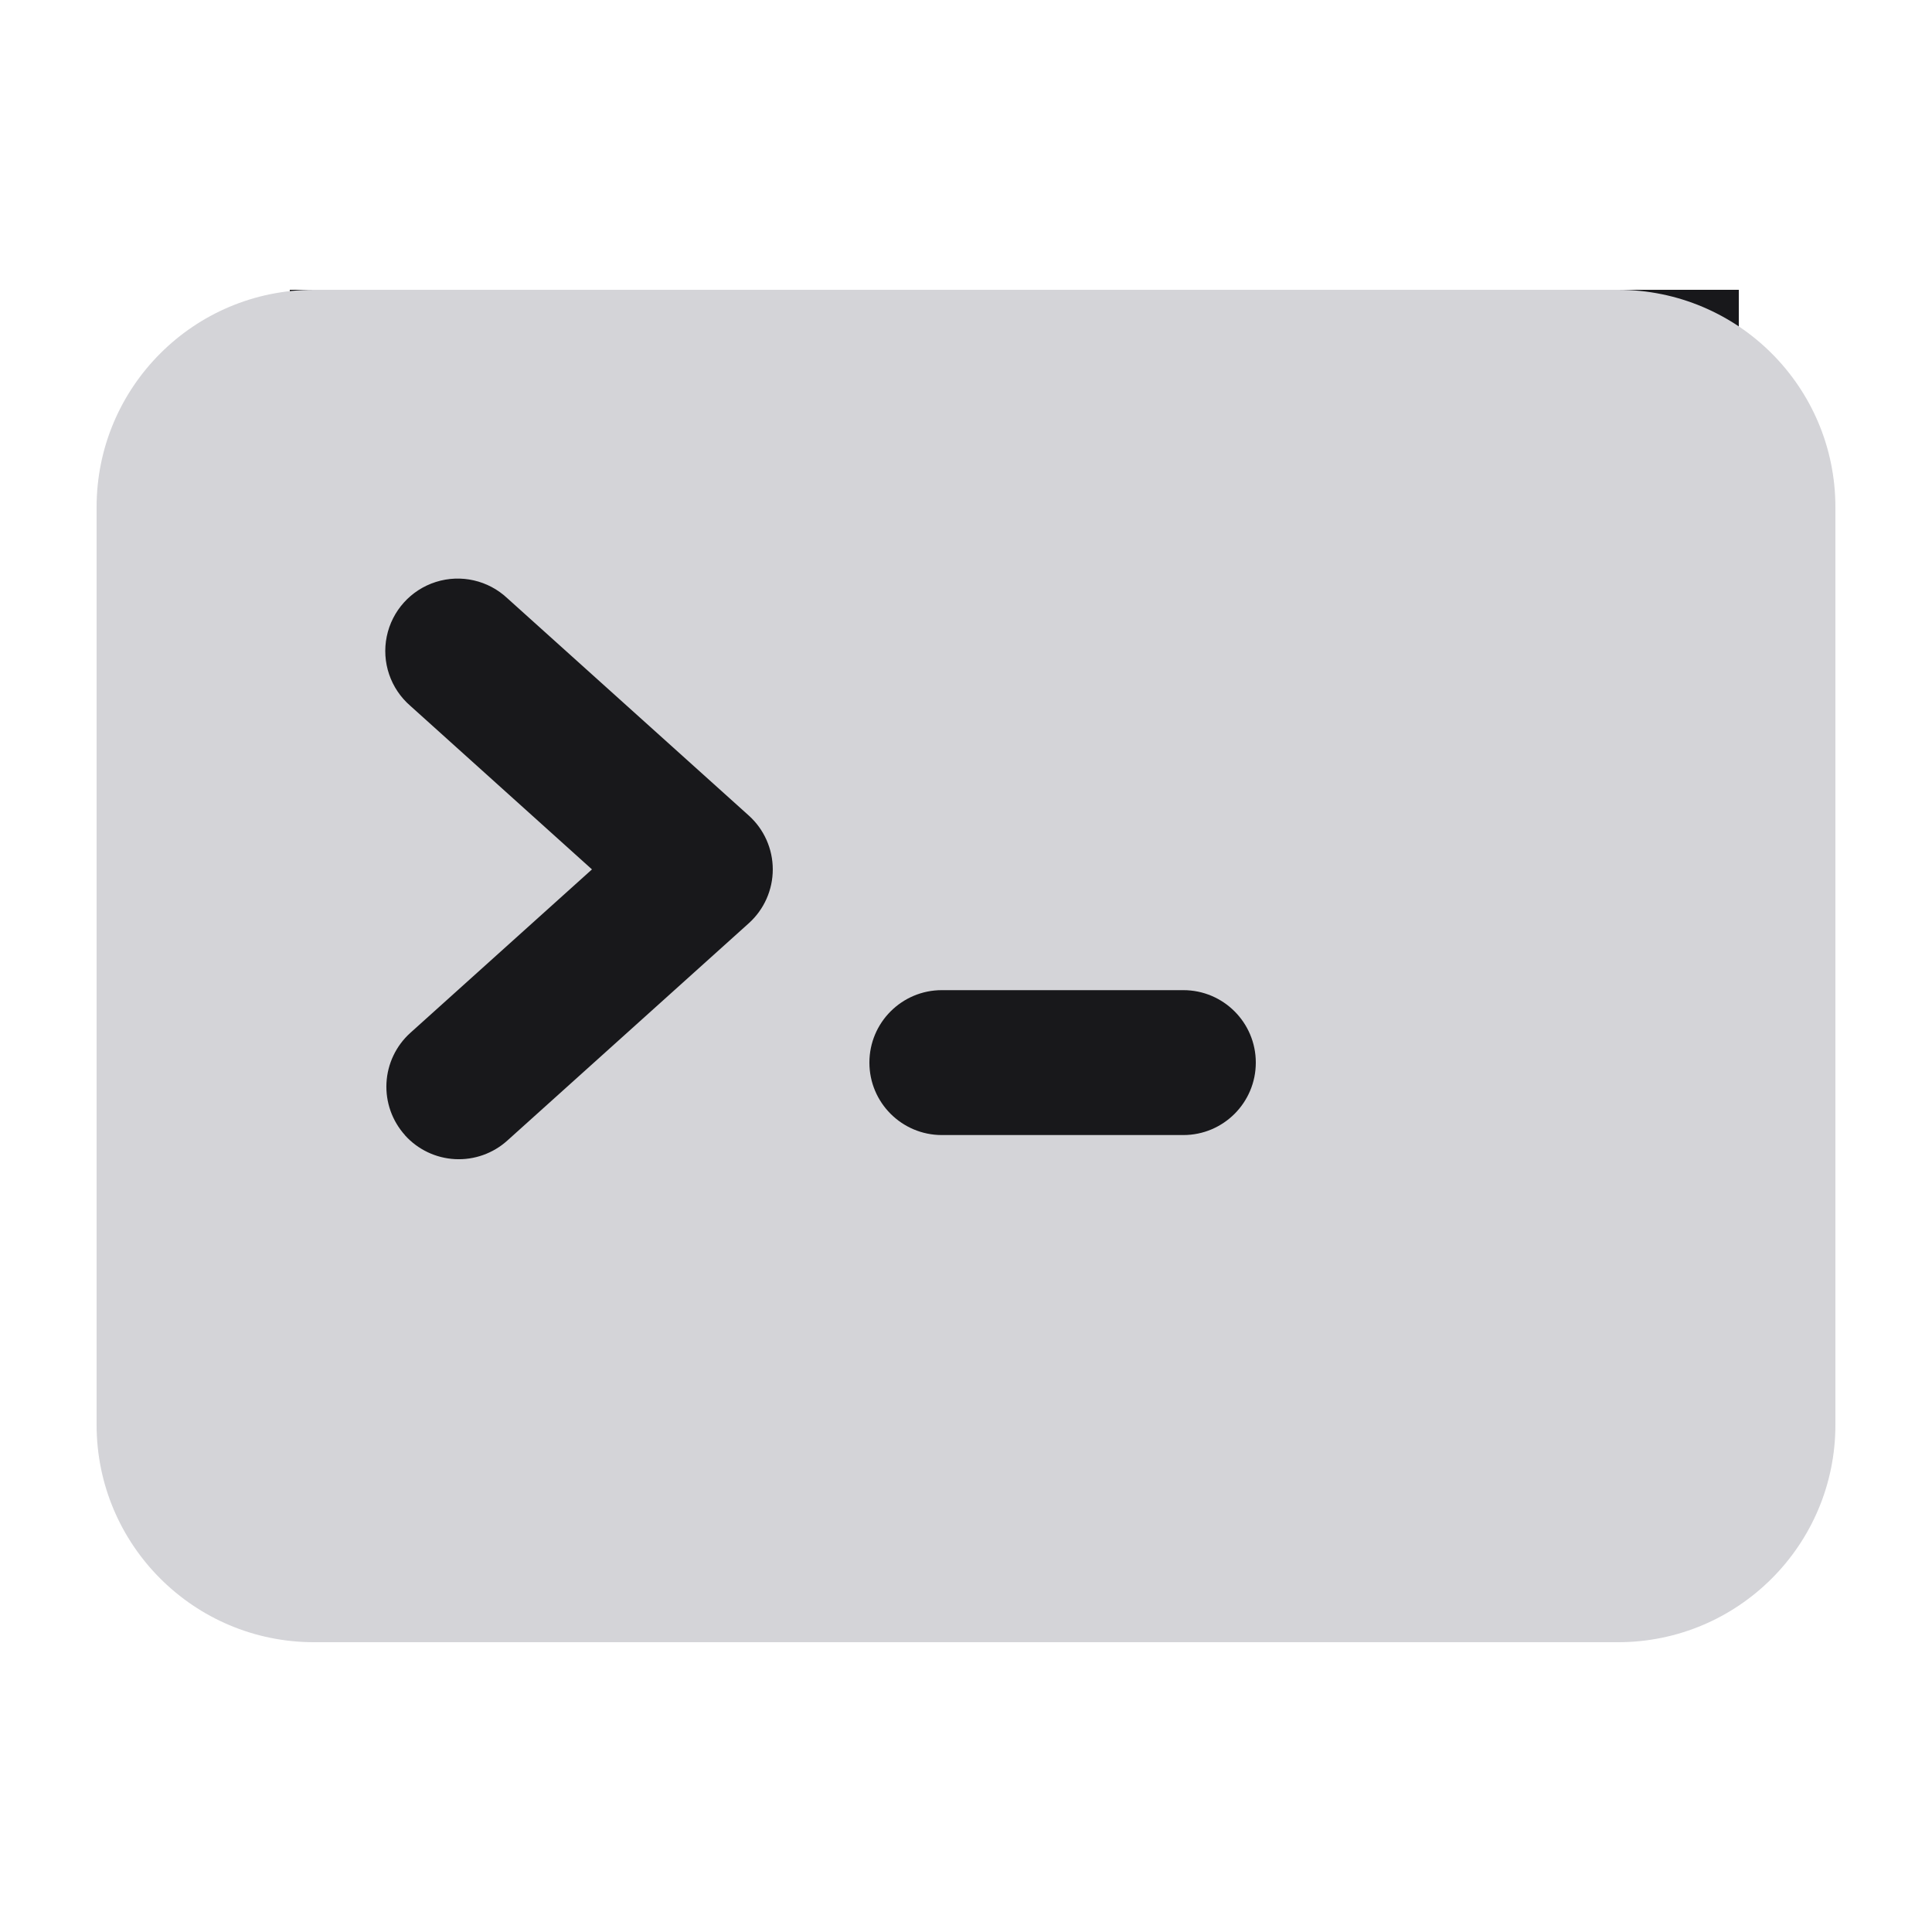
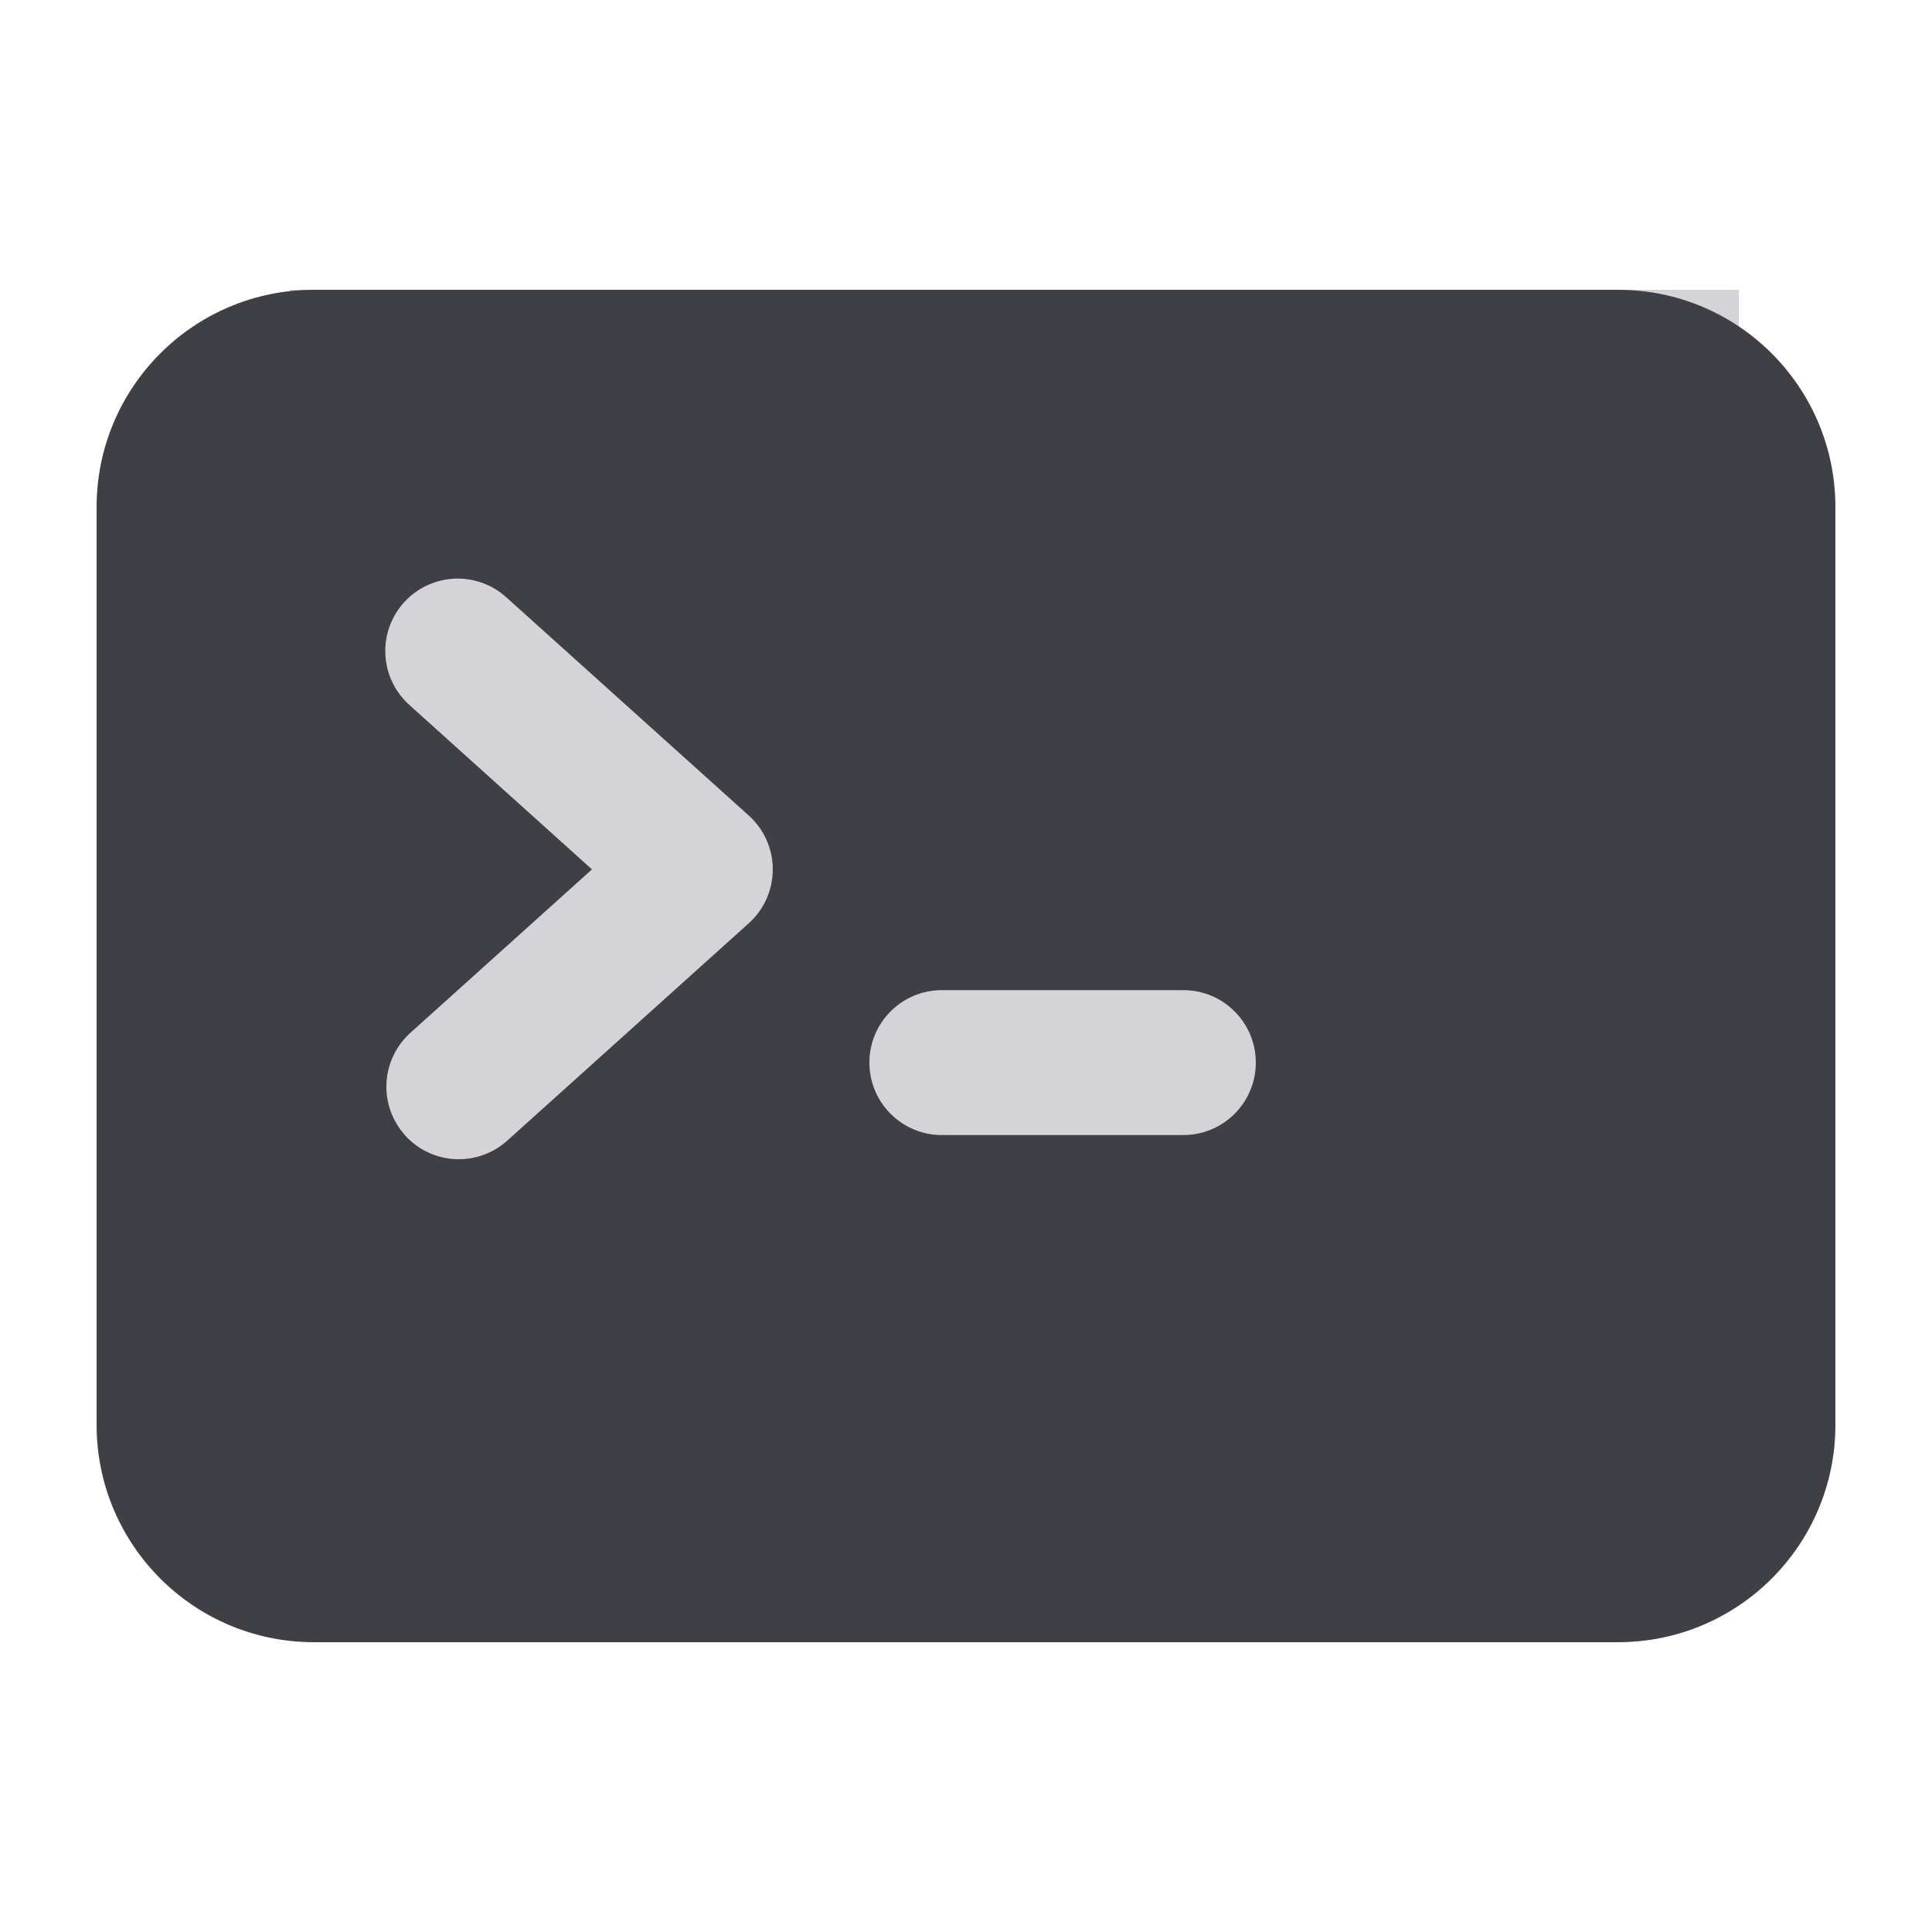
- <svg xmlns="http://www.w3.org/2000/svg" viewBox="0 0 20 20" fill="#d4d4d8 ">
-   <rect width="15" height="13" fill="#18181B " y="3" x="3" />
+ <svg xmlns="http://www.w3.org/2000/svg" viewBox="0 0 20 20" fill="#3F3F46   ">
+   <rect width="15" height="13" fill="#d4d4d8 " y="3" x="3" />
  <path fill-rule="evenodd" d="M3.25 3A2.25 2.25 0 0 0 1 5.25v9.5A2.25 2.25 0 0 0 3.25 17h13.5A2.25 2.25 0 0 0 19 14.75v-9.5A2.25 2.25 0 0 0 16.75 3H3.25Zm.943 8.752a.75.75 0 0 1 .055-1.06L6.128 9l-1.88-1.693a.75.75 0 1 1 1.004-1.114l2.5 2.25a.75.75 0 0 1 0 1.114l-2.5 2.25a.75.75 0 0 1-1.06-.055ZM9.75 10.25a.75.75 0 0 0 0 1.5h2.5a.75.75 0 0 0 0-1.5h-2.5Z" clip-rule="evenodd" />
</svg>
